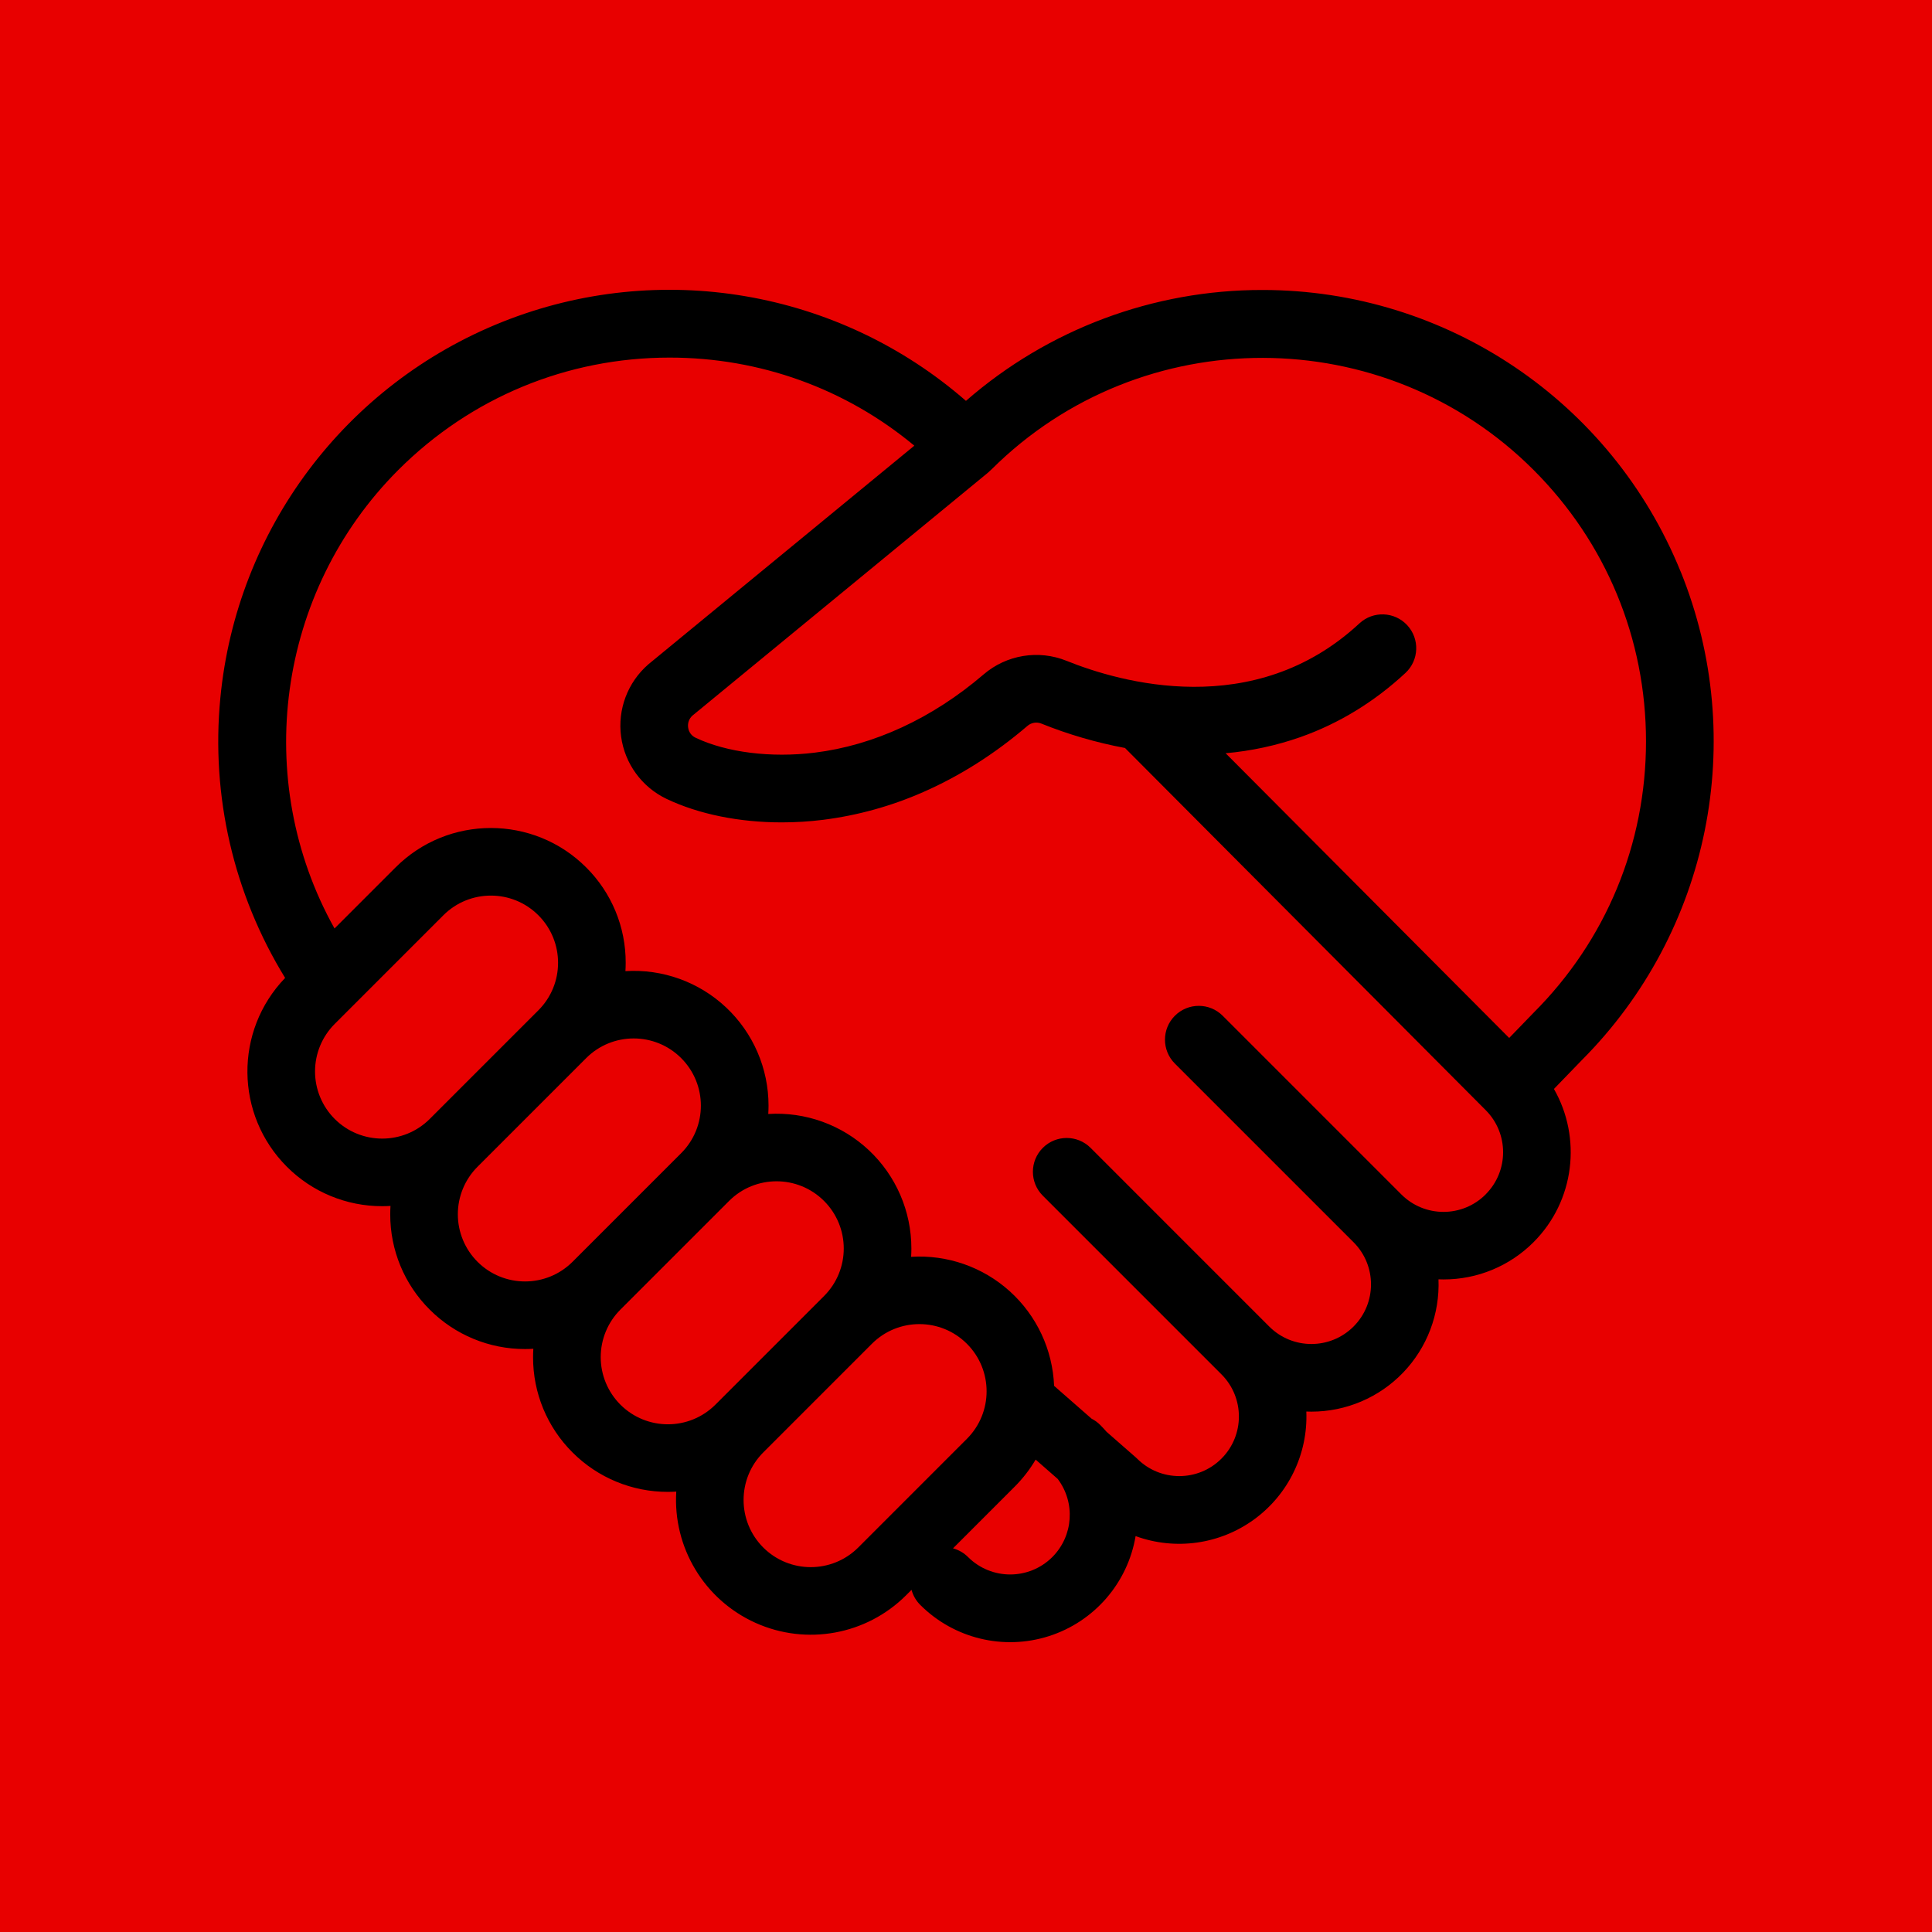
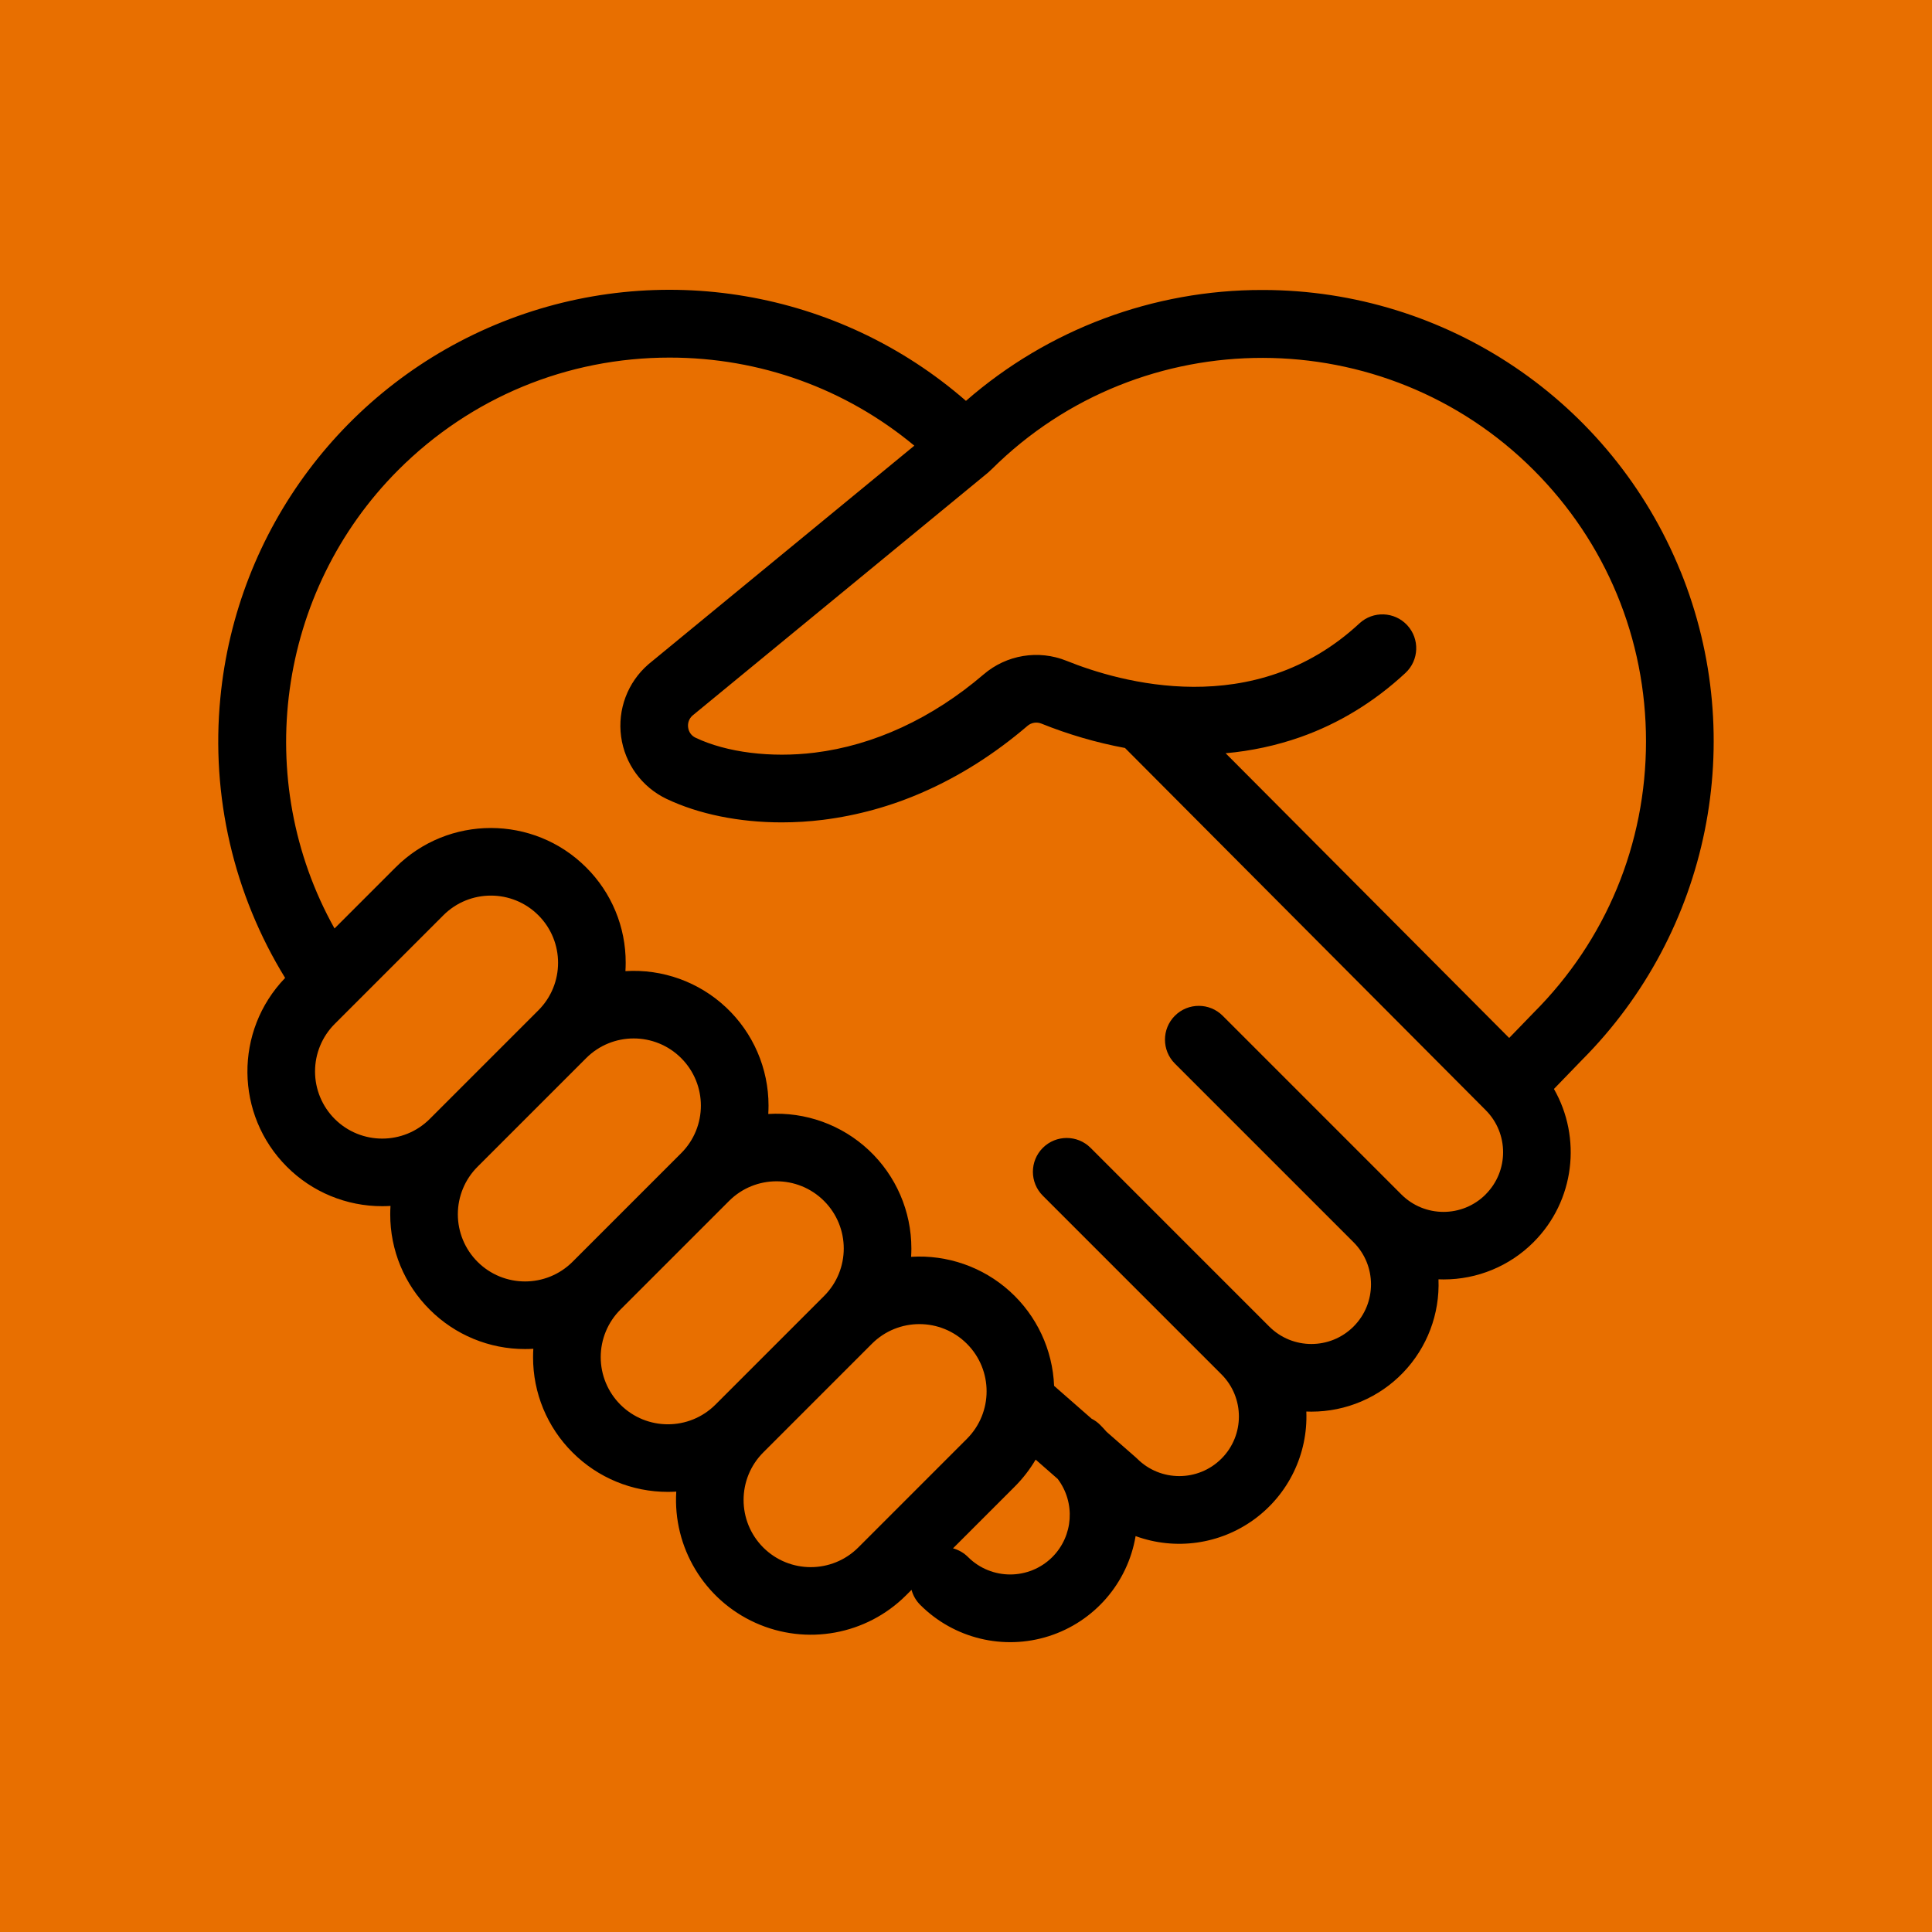
<svg xmlns="http://www.w3.org/2000/svg" width="1080" height="1080" viewBox="0 0 1080 1080" fill="none">
-   <g clip-path="url(#clip0_2_2)">
-     <path d="M1080 0H0V1080H1080V0Z" fill="#E80000" />
-     <path d="M939.46 319.48C900.913 224.416 808.61 162.186 706.029 162.101H705.609C644.715 162.031 585.864 184.055 539.977 224.085C468.704 161.968 368.678 144.925 280.855 179.935C193.033 214.944 132.163 296.127 123.169 390.241C117.885 444.936 130.603 499.861 159.39 546.666C130.9 576.245 131.341 623.19 160.381 652.229C174.506 666.371 193.684 674.301 213.671 674.266C215.217 674.266 216.762 674.216 218.291 674.119C218.199 675.669 218.144 677.223 218.144 678.79C218.089 698.788 226.036 717.977 240.215 732.079C254.341 746.227 273.524 754.161 293.517 754.125C295.063 754.125 296.608 754.075 298.137 753.978C298.045 755.528 297.99 757.082 297.99 758.648C297.935 778.646 305.882 797.835 320.061 811.938C334.191 826.081 353.376 834.009 373.368 833.967C374.926 833.967 376.484 833.912 378.038 833.82C376.109 865.078 393.714 894.272 422.261 907.151C450.808 920.031 484.345 913.911 506.503 891.78L509.548 888.735C510.407 891.912 512.084 894.809 514.412 897.135C533.223 915.965 560.976 922.71 586.331 914.613C611.685 906.517 630.393 884.935 634.809 858.688C657.085 866.819 681.948 863.311 701.105 849.334C720.262 835.357 731.19 812.751 730.246 789.056C731.182 789.094 732.123 789.115 733.068 789.115C752.426 789.128 770.952 781.243 784.363 767.283C797.774 753.322 804.909 734.495 804.12 715.153C805.06 715.191 806.001 715.212 806.946 715.212C825.809 715.245 843.908 707.76 857.237 694.414C880.417 671.234 884.218 635.903 868.661 608.734L884.172 592.698C955.753 520.961 977.529 413.387 939.481 319.459L939.46 319.48ZM187.11 625.5C180.065 618.456 176.108 608.902 176.108 598.939C176.108 588.977 180.065 579.423 187.11 572.378L247.842 511.646C262.511 496.978 286.294 496.979 300.962 511.649C315.63 526.318 315.629 550.1 300.96 564.768L240.228 625.5C225.55 640.144 201.788 640.144 187.11 625.5ZM266.94 705.35C259.895 698.306 255.937 688.752 255.937 678.79C255.937 668.827 259.895 659.273 266.94 652.229L327.672 591.497C342.341 576.828 366.124 576.828 380.793 591.497C395.462 606.166 395.462 629.949 380.793 644.618L320.061 705.35C305.383 719.998 281.618 719.998 266.94 705.35ZM346.807 785.205C339.762 778.161 335.804 768.607 335.804 758.644C335.804 748.682 339.762 739.128 346.807 732.083L407.539 671.351C422.208 656.682 445.991 656.682 460.66 671.351C475.33 686.021 475.33 709.804 460.66 724.473L399.928 785.205C385.25 799.852 361.485 799.852 346.807 785.205ZM479.775 865.055C465.096 879.703 441.331 879.703 426.653 865.055C412.008 850.376 412.008 826.613 426.653 811.934L487.389 751.185C502.058 736.516 525.842 736.516 540.511 751.185C555.18 765.854 555.18 789.637 540.511 804.307L479.775 865.055ZM588.269 870.394C575.247 883.388 554.163 883.388 541.141 870.394C538.815 868.065 535.918 866.388 532.741 865.53L567.219 831.052C571.746 826.527 575.682 821.447 578.932 815.932L591.268 826.73C601.284 839.998 600.007 858.614 588.273 870.389L588.269 870.394ZM830.487 667.693C817.474 680.706 796.376 680.706 783.363 667.693L683.491 567.813C676.111 560.432 664.144 560.432 656.763 567.813C649.382 575.194 649.382 587.161 656.763 594.542L706.701 644.476L756.639 694.414C769.654 707.425 769.657 728.524 756.645 741.54C743.633 754.555 722.534 754.558 709.519 741.546L659.581 691.612L609.66 641.67C602.279 634.289 590.312 634.289 582.931 641.67C575.55 649.051 575.55 661.018 582.931 668.399L632.865 718.333L682.798 768.266C695.81 781.282 695.807 802.381 682.792 815.393C669.777 828.404 648.678 828.401 635.666 815.386C635.369 815.089 635.064 814.809 634.75 814.546L618.601 800.409C617.459 799.087 616.262 797.798 615.01 796.541C613.6 795.129 611.974 793.949 610.193 793.046L589.248 774.705C588.437 754.46 579.501 735.395 564.46 721.82C549.418 708.246 529.54 701.306 509.317 702.57C509.41 701.02 509.464 699.466 509.464 697.9C509.471 677.109 500.882 657.24 485.731 643.002C470.581 628.764 450.218 621.423 429.467 622.72C429.559 621.17 429.614 619.616 429.614 618.049C429.621 597.258 421.031 577.39 405.881 563.152C390.73 548.913 370.367 541.573 349.617 542.869C349.709 541.319 349.764 539.765 349.764 538.199C349.82 518.199 341.872 499.009 327.693 484.905C298.293 455.505 250.497 455.505 221.113 484.905L186.997 519.022C140.7 436.231 154.627 330.765 222.646 262.725C263.16 222.212 317.033 199.897 374.334 199.897C424.86 199.897 472.74 217.252 511.115 249.138L362.779 371.085L362.359 371.442C350.839 381.475 345.142 396.632 347.204 411.769C349.265 426.906 358.807 439.989 372.591 446.576C390.68 455.182 413.331 459.718 437.019 459.718C444.698 459.716 452.371 459.243 459.993 458.302C479.35 455.867 498.252 450.632 516.105 442.762C536.538 433.816 556.126 421.384 574.329 405.802C576.459 403.946 579.446 403.433 582.074 404.471C597.187 410.558 612.867 415.132 628.883 418.125L830.483 620.544C843.495 633.557 843.495 654.655 830.483 667.668L830.487 667.693ZM857.304 566.112L857.082 566.339L843.642 580.224L685.134 421.065C699.375 419.812 713.405 416.789 726.898 412.064C748.436 404.462 768.201 392.396 785.635 376.205C793.29 369.102 793.738 357.139 786.635 349.484C779.532 341.83 767.569 341.382 759.915 348.485C701.01 403.198 625.804 381.346 596.22 369.405C580.522 363.064 562.598 366.02 549.768 377.066C521.119 401.569 488.477 416.68 455.368 420.746C431.008 423.753 406.14 420.632 388.836 412.396C386.553 411.34 384.98 409.177 384.678 406.68C384.307 404.208 385.201 401.715 387.06 400.044L551.952 264.502L552.372 264.145C553.077 263.527 553.783 262.885 554.472 262.196C638.106 179.137 773.959 179.376 857.292 262.729C897.809 303.247 920.124 357.116 920.124 414.416C920.124 471.717 897.826 525.586 857.308 566.104L857.304 566.112Z" fill="black" />
+   <g clip-path="url(#clip0_1_3)">
+     <rect width="1080" height="1080" fill="white" />
+     <g clip-path="url(#clip1_1_3)">
+       <mask id="mask0_1_3" style="mask-type:luminance" maskUnits="userSpaceOnUse" x="0" y="0" width="1080" height="1080">
+         <path d="M1080 0H0V1080H1080V0Z" fill="white" />
+       </mask>
+       <g mask="url(#mask0_1_3)">
+         <path d="M1080 0H0V1080H1080V0Z" fill="#E86F00" />
+         <path d="M939.46 319.48C900.913 224.416 808.61 162.186 706.029 162.101H705.609C644.715 162.031 585.864 184.055 539.977 224.085C468.704 161.968 368.678 144.925 280.855 179.935C193.033 214.944 132.163 296.127 123.169 390.241C117.885 444.936 130.603 499.861 159.39 546.666C130.9 576.245 131.341 623.19 160.381 652.229C174.506 666.371 193.684 674.301 213.671 674.266C215.217 674.266 216.762 674.216 218.291 674.119C218.199 675.669 218.144 677.223 218.144 678.79C218.089 698.788 226.036 717.977 240.215 732.079C254.341 746.227 273.524 754.161 293.517 754.125C295.063 754.125 296.608 754.075 298.137 753.978C298.045 755.528 297.99 757.082 297.99 758.648C297.935 778.646 305.882 797.835 320.061 811.938C334.191 826.081 353.376 834.009 373.368 833.967C374.926 833.967 376.484 833.912 378.038 833.82C376.109 865.078 393.714 894.272 422.261 907.151C450.808 920.031 484.345 913.911 506.503 891.78L509.548 888.735C510.407 891.912 512.084 894.809 514.412 897.135C533.223 915.965 560.976 922.71 586.331 914.613C611.685 906.517 630.393 884.935 634.809 858.688C657.085 866.819 681.948 863.311 701.105 849.334C720.262 835.357 731.19 812.751 730.246 789.056C731.182 789.094 732.123 789.115 733.068 789.115C752.426 789.128 770.952 781.243 784.363 767.283C797.774 753.322 804.909 734.495 804.12 715.153C805.06 715.191 806.001 715.212 806.946 715.212C825.809 715.245 843.908 707.76 857.237 694.414C880.417 671.234 884.218 635.903 868.661 608.734L884.172 592.698C955.753 520.961 977.529 413.387 939.481 319.459L939.46 319.48ZM187.11 625.5C180.065 618.456 176.108 608.902 176.108 598.939C176.108 588.977 180.065 579.423 187.11 572.378L247.842 511.646C262.511 496.978 286.294 496.979 300.962 511.649C315.63 526.318 315.629 550.1 300.96 564.768L240.228 625.5C225.55 640.144 201.788 640.144 187.11 625.5ZM266.94 705.35C259.895 698.306 255.937 688.752 255.937 678.79C255.937 668.827 259.895 659.273 266.94 652.229L327.672 591.497C342.341 576.828 366.124 576.828 380.793 591.497C395.462 606.166 395.462 629.949 380.793 644.618L320.061 705.35C305.383 719.998 281.618 719.998 266.94 705.35ZM346.807 785.205C339.762 778.161 335.804 768.607 335.804 758.644C335.804 748.682 339.762 739.128 346.807 732.083L407.539 671.351C422.208 656.682 445.991 656.682 460.66 671.351C475.33 686.021 475.33 709.804 460.66 724.473L399.928 785.205C385.25 799.852 361.485 799.852 346.807 785.205ZM479.775 865.055C465.096 879.703 441.331 879.703 426.653 865.055C412.008 850.376 412.008 826.613 426.653 811.934L487.389 751.185C502.058 736.516 525.842 736.516 540.511 751.185C555.18 765.854 555.18 789.637 540.511 804.307L479.775 865.055ZM588.269 870.394C575.247 883.388 554.163 883.388 541.141 870.394C538.815 868.065 535.918 866.388 532.741 865.53L567.219 831.052C571.746 826.527 575.682 821.447 578.932 815.932L591.268 826.73C601.284 839.998 600.007 858.614 588.273 870.389L588.269 870.394ZM830.487 667.693C817.474 680.706 796.376 680.706 783.363 667.693L683.491 567.813C676.111 560.432 664.144 560.432 656.763 567.813C649.382 575.194 649.382 587.161 656.763 594.542L706.701 644.476L756.639 694.414C769.654 707.425 769.657 728.524 756.645 741.54C743.633 754.555 722.534 754.558 709.519 741.546L659.581 691.612L609.66 641.67C602.279 634.289 590.312 634.289 582.931 641.67C575.55 649.051 575.55 661.018 582.931 668.399L632.865 718.333L682.798 768.266C695.81 781.282 695.807 802.381 682.792 815.393C669.777 828.404 648.678 828.401 635.666 815.386C635.369 815.089 635.064 814.809 634.75 814.546L618.601 800.409C617.459 799.087 616.262 797.798 615.01 796.541C613.6 795.129 611.974 793.949 610.193 793.046L589.248 774.705C588.437 754.46 579.501 735.395 564.46 721.82C549.418 708.246 529.54 701.306 509.317 702.57C509.41 701.02 509.464 699.466 509.464 697.9C509.471 677.109 500.882 657.24 485.731 643.002C470.581 628.764 450.218 621.423 429.467 622.72C429.559 621.17 429.614 619.616 429.614 618.049C429.621 597.258 421.031 577.39 405.881 563.152C390.73 548.913 370.367 541.573 349.617 542.869C349.709 541.319 349.764 539.765 349.764 538.199C349.82 518.199 341.872 499.009 327.693 484.905C298.293 455.505 250.497 455.505 221.113 484.905L186.997 519.022C140.7 436.231 154.627 330.765 222.646 262.725C263.16 222.212 317.033 199.897 374.334 199.897C424.86 199.897 472.74 217.252 511.115 249.138L362.779 371.085L362.359 371.442C350.839 381.475 345.142 396.632 347.204 411.769C349.265 426.906 358.807 439.989 372.591 446.576C390.68 455.182 413.331 459.718 437.019 459.718C444.698 459.716 452.371 459.243 459.993 458.302C479.35 455.867 498.252 450.632 516.105 442.762C536.538 433.816 556.126 421.384 574.329 405.802C576.459 403.946 579.446 403.433 582.074 404.471C597.187 410.558 612.867 415.132 628.883 418.125L830.483 620.544C843.495 633.557 843.495 654.655 830.483 667.668L830.487 667.693ZM857.304 566.112L857.082 566.339L843.642 580.224L685.134 421.065C699.375 419.812 713.405 416.789 726.898 412.064C748.436 404.462 768.201 392.396 785.635 376.205C793.29 369.102 793.738 357.139 786.635 349.484C779.532 341.83 767.569 341.382 759.915 348.485C701.01 403.198 625.804 381.346 596.22 369.405C580.522 363.064 562.598 366.02 549.768 377.066C521.119 401.569 488.477 416.68 455.368 420.746C431.008 423.753 406.14 420.632 388.836 412.396C386.553 411.34 384.98 409.177 384.678 406.68C384.307 404.208 385.201 401.715 387.06 400.044L551.952 264.502L552.372 264.145C553.077 263.527 553.783 262.885 554.472 262.196C638.106 179.137 773.959 179.376 857.292 262.729C897.809 303.247 920.124 357.116 920.124 414.416C920.124 471.717 897.826 525.586 857.308 566.104L857.304 566.112Z" fill="black" />
+       </g>
+     </g>
  </g>
  <defs>
-     <clipPath id="clip0_2_2">
+     <clipPath id="clip0_1_3">
+       <rect width="1080" height="1080" fill="white" />
+     </clipPath>
+     <clipPath id="clip1_1_3">
      <rect width="1080" height="1080" fill="white" />
    </clipPath>
  </defs>
</svg>
